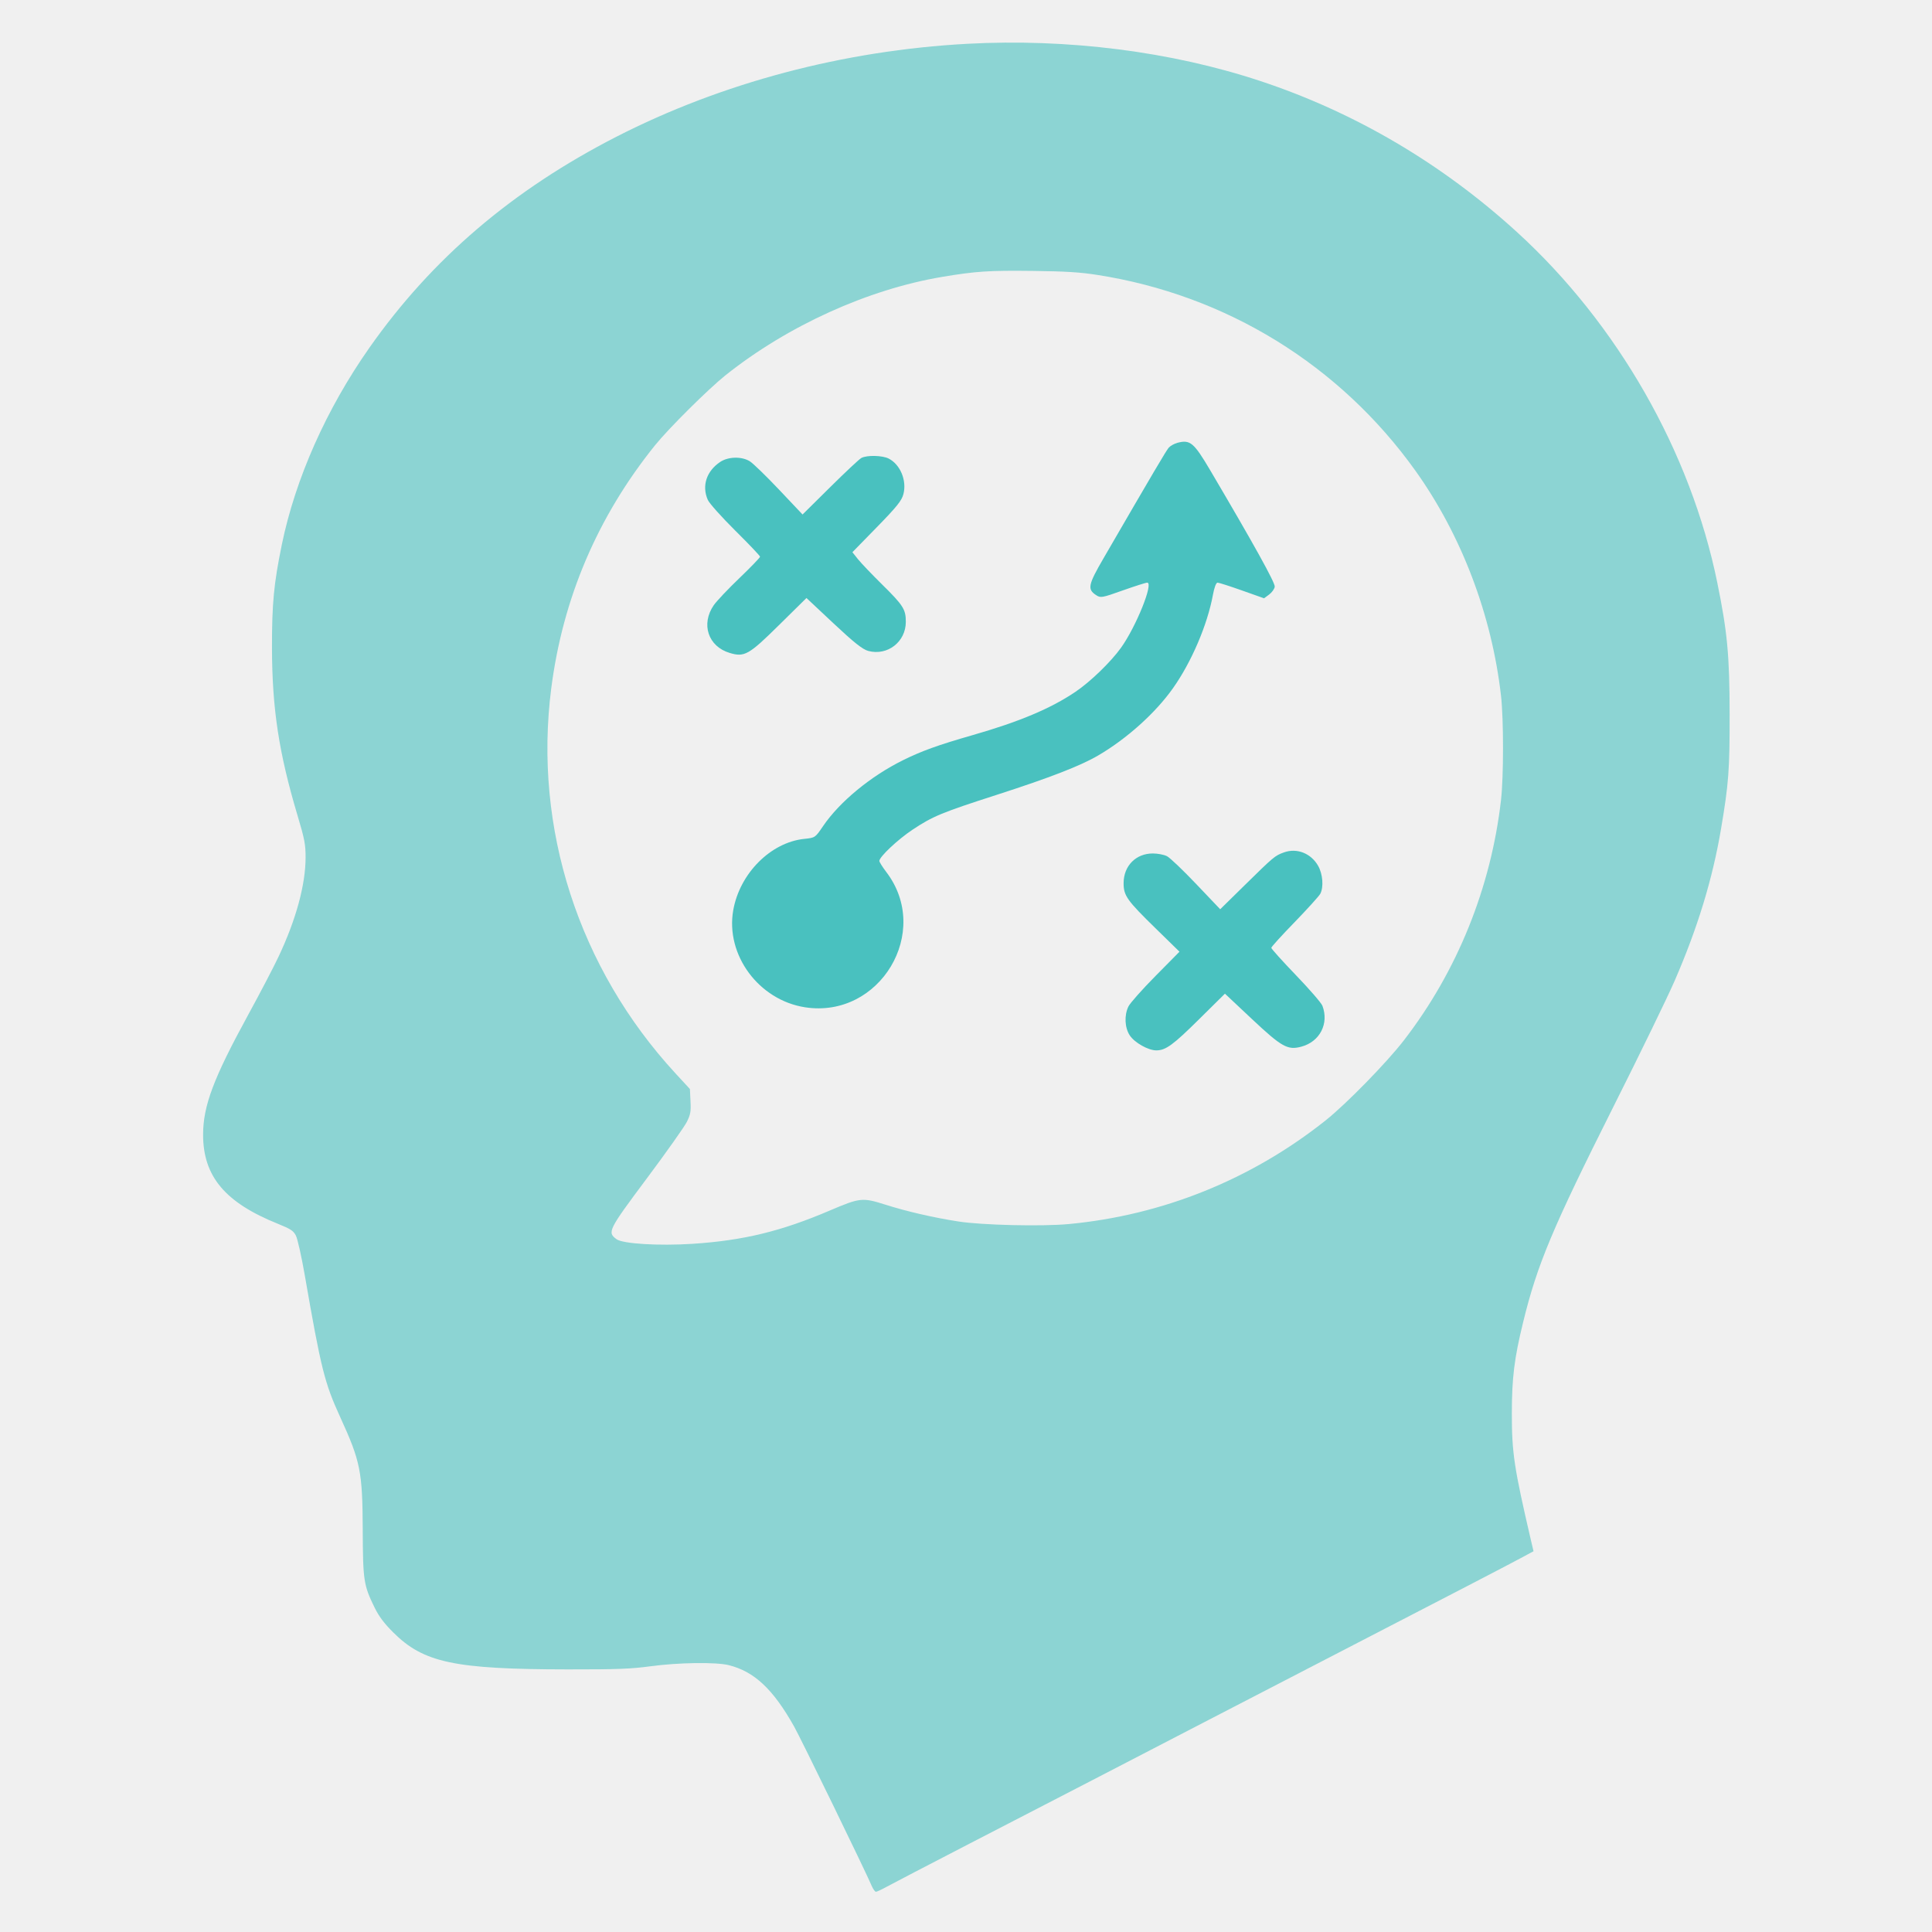
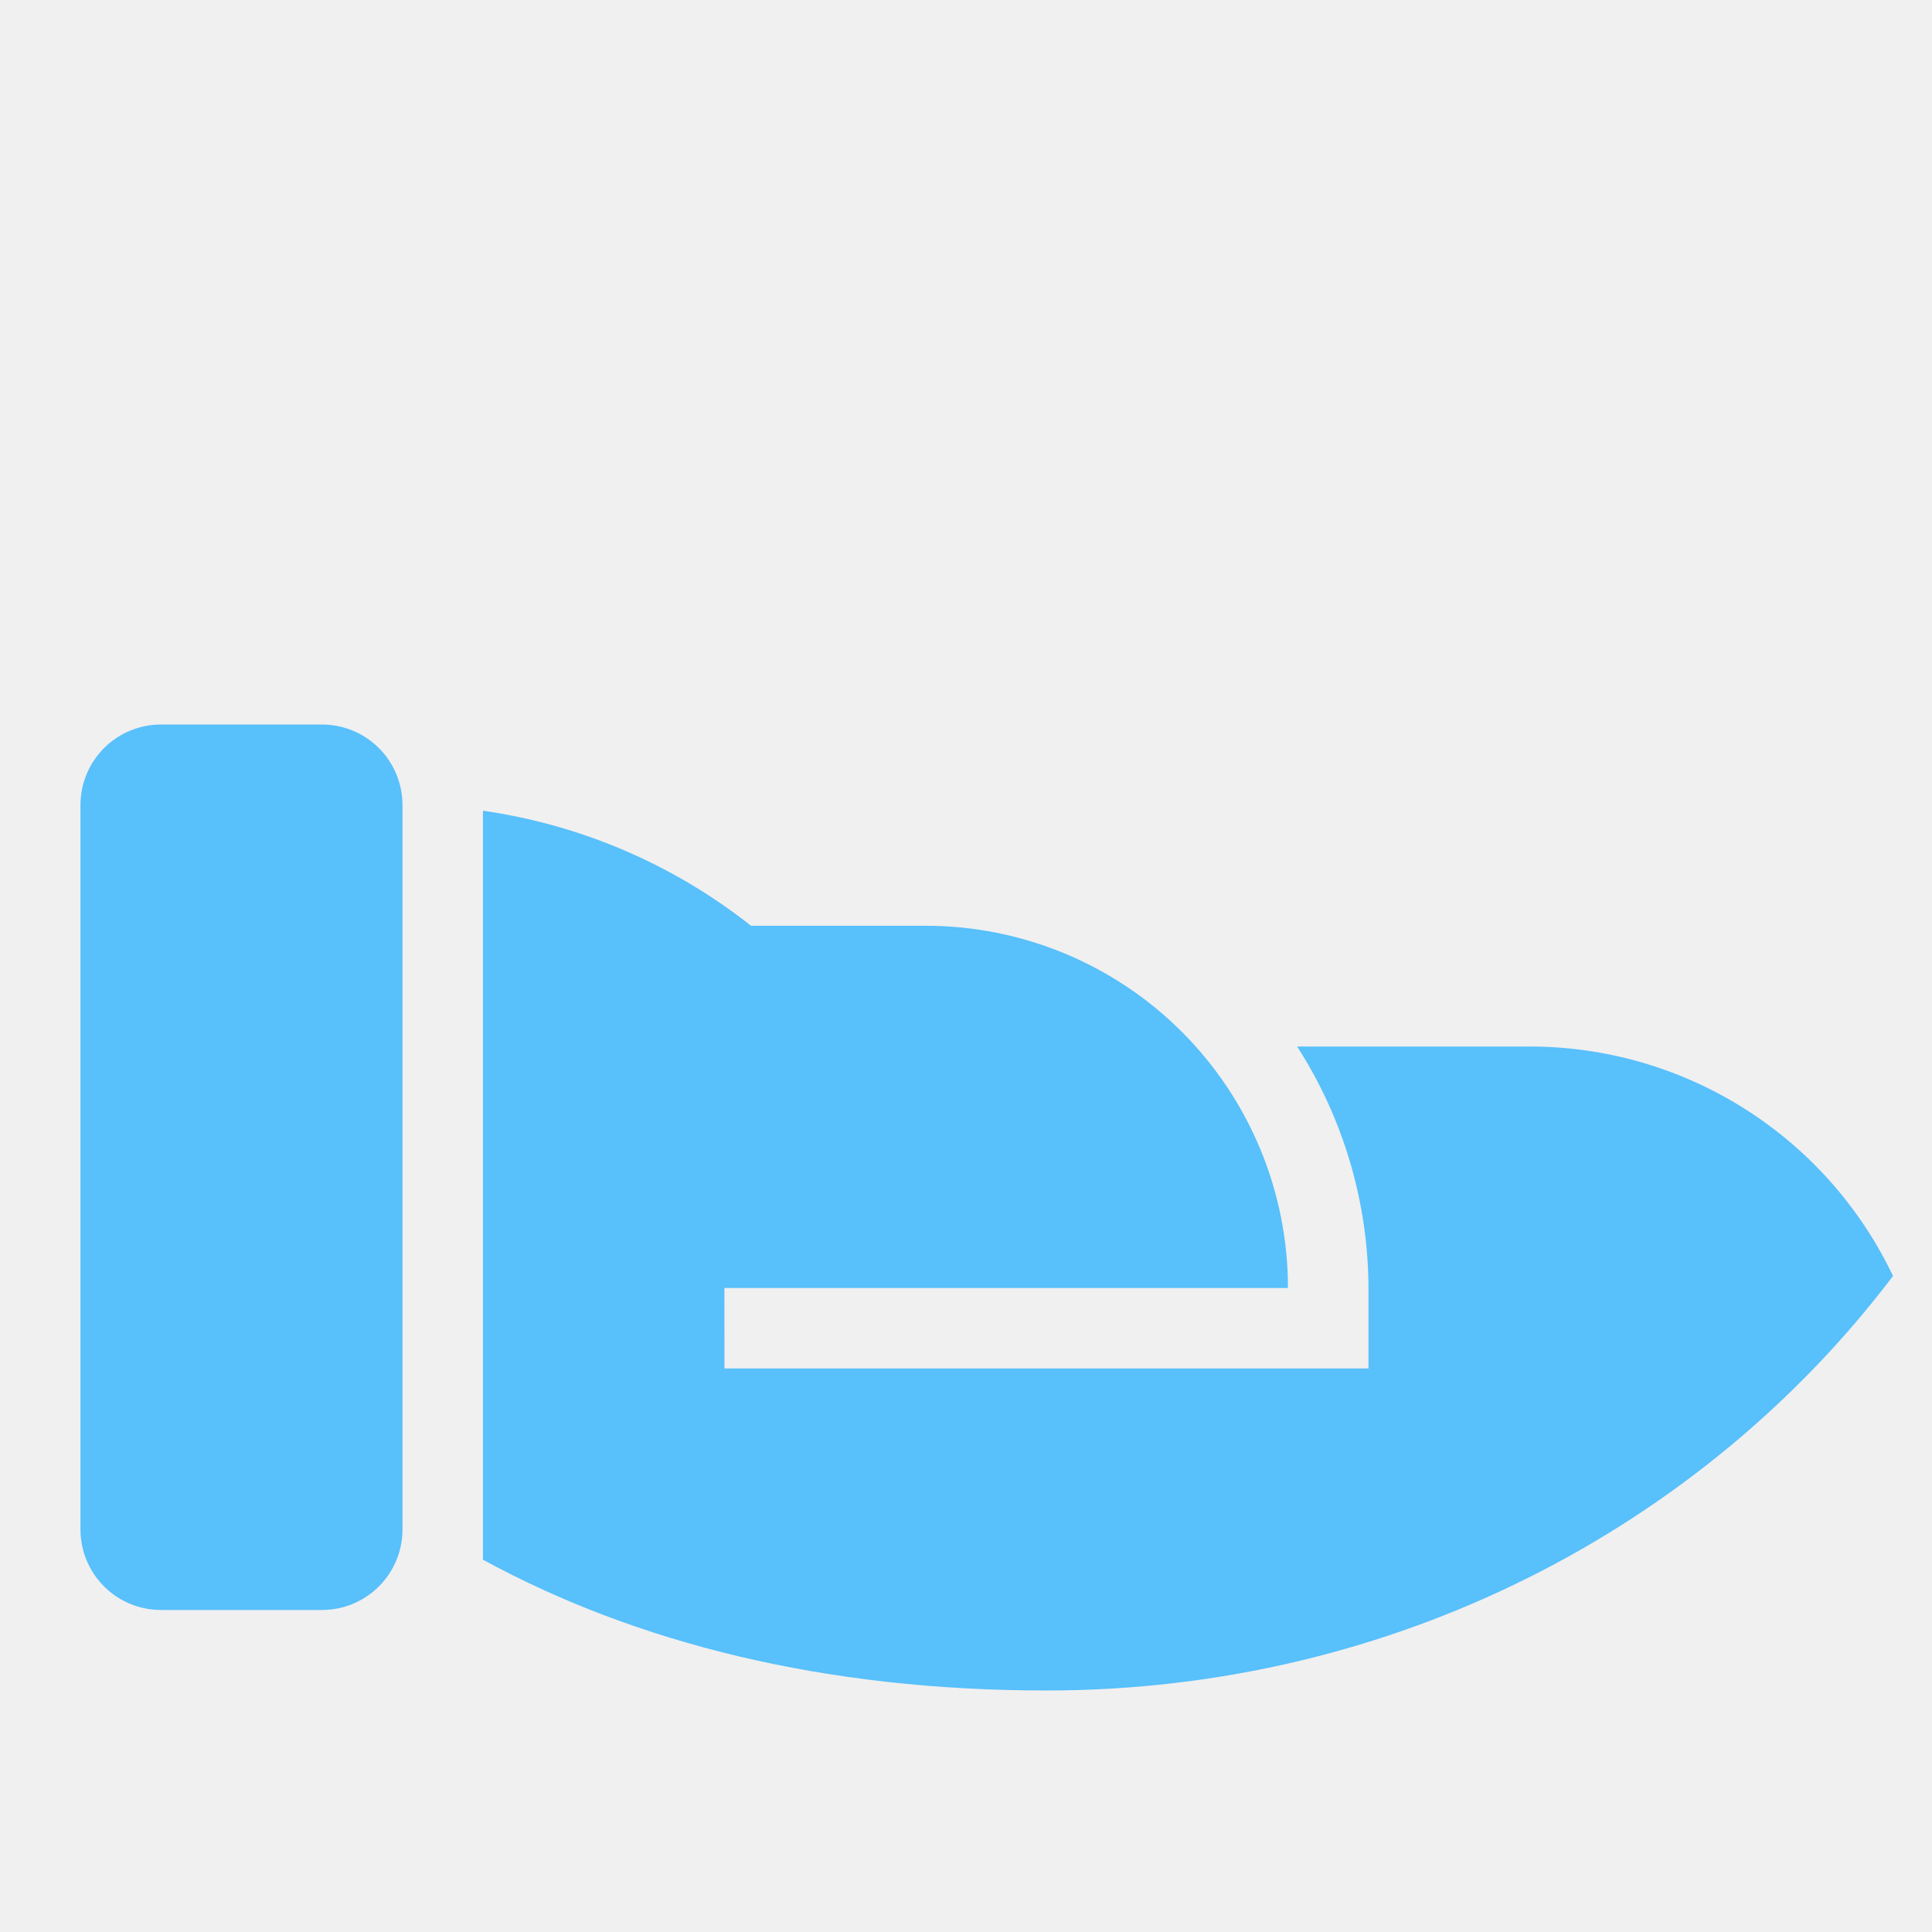
<svg xmlns="http://www.w3.org/2000/svg" width="40" height="40" viewBox="0 0 40 40" fill="none">
-   <g clip-path="url(#clip0_97_1010)">
-     <path opacity="0.6" fill-rule="evenodd" clip-rule="evenodd" d="M20.022 0.907C17.464 1.046 14.947 1.713 12.764 2.83C10.609 3.933 8.941 5.358 7.649 7.198C6.756 8.469 6.115 9.912 5.834 11.28C5.669 12.086 5.63 12.495 5.631 13.413C5.634 14.672 5.773 15.586 6.159 16.88C6.306 17.372 6.327 17.482 6.327 17.75C6.327 18.315 6.13 19.038 5.767 19.807C5.668 20.018 5.384 20.561 5.136 21.015C4.42 22.324 4.205 22.896 4.205 23.493C4.205 24.357 4.662 24.9 5.76 25.34C6.019 25.445 6.074 25.481 6.126 25.581C6.16 25.647 6.243 26.016 6.31 26.402C6.648 28.346 6.719 28.63 7.046 29.345C7.461 30.25 7.505 30.469 7.51 31.655C7.514 32.723 7.528 32.818 7.753 33.278C7.843 33.462 7.948 33.604 8.137 33.793C8.767 34.424 9.402 34.56 11.752 34.563C12.779 34.564 13.063 34.553 13.463 34.499C14.04 34.42 14.821 34.409 15.088 34.475C15.617 34.607 16.006 34.971 16.441 35.745C16.58 35.991 17.91 38.722 18.053 39.056C18.08 39.117 18.117 39.167 18.135 39.167C18.154 39.167 18.25 39.123 18.349 39.068C18.447 39.014 19.221 38.611 20.068 38.173C20.915 37.736 22.032 37.158 22.549 36.891C23.067 36.623 24.122 36.077 24.894 35.676C25.666 35.276 26.744 34.718 27.29 34.436C30.267 32.897 31.218 32.403 31.47 32.267L31.75 32.117L31.7 31.905C31.348 30.393 31.3 30.081 31.301 29.259C31.302 28.523 31.351 28.125 31.535 27.374C31.827 26.177 32.141 25.428 33.414 22.893C33.962 21.802 34.528 20.638 34.671 20.308C35.15 19.206 35.459 18.192 35.635 17.144C35.79 16.224 35.812 15.934 35.81 14.782C35.809 13.575 35.763 13.079 35.553 12.056C35.001 9.354 33.488 6.706 31.414 4.811C29.857 3.389 28.053 2.326 26.092 1.677C24.249 1.066 22.103 0.794 20.022 0.907ZM22.713 5.691C25.385 6.106 27.738 7.554 29.305 9.746C30.258 11.08 30.886 12.731 31.077 14.406C31.132 14.89 31.132 16.078 31.077 16.562C30.87 18.374 30.172 20.104 29.069 21.535C28.716 21.994 27.871 22.859 27.444 23.198C25.907 24.42 24.072 25.16 22.125 25.343C21.573 25.395 20.338 25.366 19.846 25.29C19.334 25.211 18.778 25.083 18.333 24.942C17.855 24.79 17.806 24.796 17.184 25.061C16.176 25.492 15.392 25.683 14.339 25.752C13.639 25.797 12.893 25.752 12.764 25.656C12.57 25.512 12.59 25.472 13.393 24.396C13.799 23.852 14.171 23.326 14.22 23.228C14.297 23.073 14.307 23.014 14.296 22.798L14.284 22.547L13.986 22.224C11.979 20.047 11.042 17.144 11.413 14.252C11.652 12.385 12.373 10.696 13.56 9.221C13.842 8.871 14.665 8.054 15.02 7.77C16.308 6.744 17.967 5.991 19.509 5.732C20.209 5.615 20.475 5.598 21.386 5.609C22.056 5.617 22.364 5.636 22.713 5.691Z" fill="#49C1BF" />
-     <path d="M24.197 9.269C24.23 9.231 24.311 9.186 24.377 9.168C24.642 9.098 24.717 9.161 25.063 9.748C25.961 11.271 26.404 12.07 26.392 12.147C26.386 12.194 26.333 12.267 26.275 12.31L26.171 12.387L25.714 12.225C25.463 12.136 25.235 12.063 25.208 12.063C25.178 12.063 25.14 12.164 25.112 12.317C24.998 12.936 24.669 13.706 24.287 14.246C23.924 14.761 23.326 15.298 22.73 15.645C22.368 15.856 21.739 16.1 20.646 16.453C19.491 16.825 19.313 16.899 18.89 17.18C18.587 17.382 18.206 17.74 18.206 17.825C18.206 17.847 18.27 17.949 18.348 18.052C19.297 19.292 18.217 21.094 16.668 20.855C15.709 20.706 15.018 19.771 15.181 18.845C15.315 18.084 15.956 17.44 16.652 17.368C16.877 17.345 16.878 17.343 17.04 17.105C17.381 16.602 18.026 16.07 18.696 15.739C19.084 15.547 19.429 15.423 20.127 15.223C21.106 14.942 21.75 14.671 22.264 14.325C22.576 14.114 22.996 13.708 23.21 13.41C23.523 12.972 23.889 12.063 23.752 12.063C23.723 12.063 23.495 12.136 23.246 12.224C22.814 12.378 22.787 12.382 22.695 12.322C22.508 12.2 22.526 12.111 22.854 11.547C23.884 9.771 24.144 9.331 24.197 9.269Z" fill="#49C1BF" />
-     <path d="M17.186 10.088C17.499 9.778 17.79 9.505 17.833 9.482C17.947 9.42 18.27 9.427 18.401 9.495C18.64 9.619 18.776 9.946 18.705 10.227C18.67 10.364 18.57 10.489 18.155 10.914L17.648 11.433L17.767 11.582C17.833 11.663 18.057 11.898 18.265 12.103C18.7 12.532 18.755 12.617 18.754 12.875C18.754 13.289 18.374 13.583 17.977 13.477C17.859 13.445 17.686 13.308 17.259 12.908L16.697 12.381L16.126 12.944C15.502 13.56 15.413 13.61 15.107 13.518C14.66 13.384 14.507 12.921 14.779 12.528C14.839 12.443 15.078 12.189 15.312 11.966C15.545 11.742 15.736 11.544 15.736 11.526C15.736 11.508 15.505 11.265 15.222 10.985C14.94 10.705 14.684 10.419 14.654 10.349C14.527 10.059 14.626 9.756 14.909 9.565C15.076 9.453 15.352 9.446 15.522 9.549C15.588 9.589 15.861 9.854 16.129 10.137L16.616 10.652L17.186 10.088Z" fill="#49C1BF" />
-     <path d="M25.763 18.334C26.371 17.736 26.396 17.715 26.583 17.648C26.851 17.551 27.144 17.667 27.291 17.927C27.387 18.097 27.408 18.366 27.335 18.505C27.31 18.552 27.072 18.815 26.806 19.09C26.539 19.364 26.321 19.604 26.321 19.624C26.321 19.643 26.55 19.898 26.83 20.189C27.11 20.48 27.357 20.765 27.379 20.823C27.519 21.192 27.327 21.567 26.943 21.67C26.66 21.746 26.54 21.68 25.923 21.101L25.361 20.573L24.831 21.097C24.289 21.634 24.135 21.747 23.94 21.747C23.773 21.747 23.491 21.588 23.391 21.437C23.285 21.277 23.273 21.017 23.365 20.834C23.4 20.765 23.651 20.482 23.924 20.206L24.42 19.704L23.934 19.229C23.332 18.641 23.263 18.544 23.263 18.286C23.263 17.928 23.516 17.67 23.868 17.67C23.969 17.67 24.101 17.695 24.162 17.727C24.224 17.759 24.496 18.019 24.768 18.305L25.263 18.825L25.763 18.334Z" fill="#49C1BF" />
-   </g>
-   <defs>
-     <clipPath id="clip0_97_1010">
-       <rect width="40" height="40" fill="white" />
-     </clipPath>
-   </defs>
+   <path d="M15.549 19.167H19.166C21.155 19.167 23.063 19.957 24.469 21.363C25.876 22.77 26.666 24.677 26.666 26.667H14.998L14.999 28.333H28.333V26.667C28.327 24.893 27.815 23.158 26.856 21.667H31.666C33.242 21.666 34.785 22.112 36.117 22.953C37.449 23.794 38.516 24.996 39.193 26.418C35.251 31.62 28.869 35 21.666 35C17.064 35 13.166 34.017 9.999 32.292V16.785C12.027 17.076 13.942 17.897 15.549 19.167ZM8.333 31.667C8.333 32.109 8.157 32.533 7.845 32.845C7.532 33.158 7.108 33.333 6.666 33.333H3.333C2.891 33.333 2.467 33.158 2.154 32.845C1.842 32.533 1.666 32.109 1.666 31.667V16.667C1.666 16.225 1.842 15.801 2.154 15.488C2.467 15.176 2.891 15 3.333 15H6.666C7.108 15 7.532 15.176 7.845 15.488C8.157 15.801 8.333 16.225 8.333 16.667V31.667Z" fill="#58C0FB" />
</svg>
